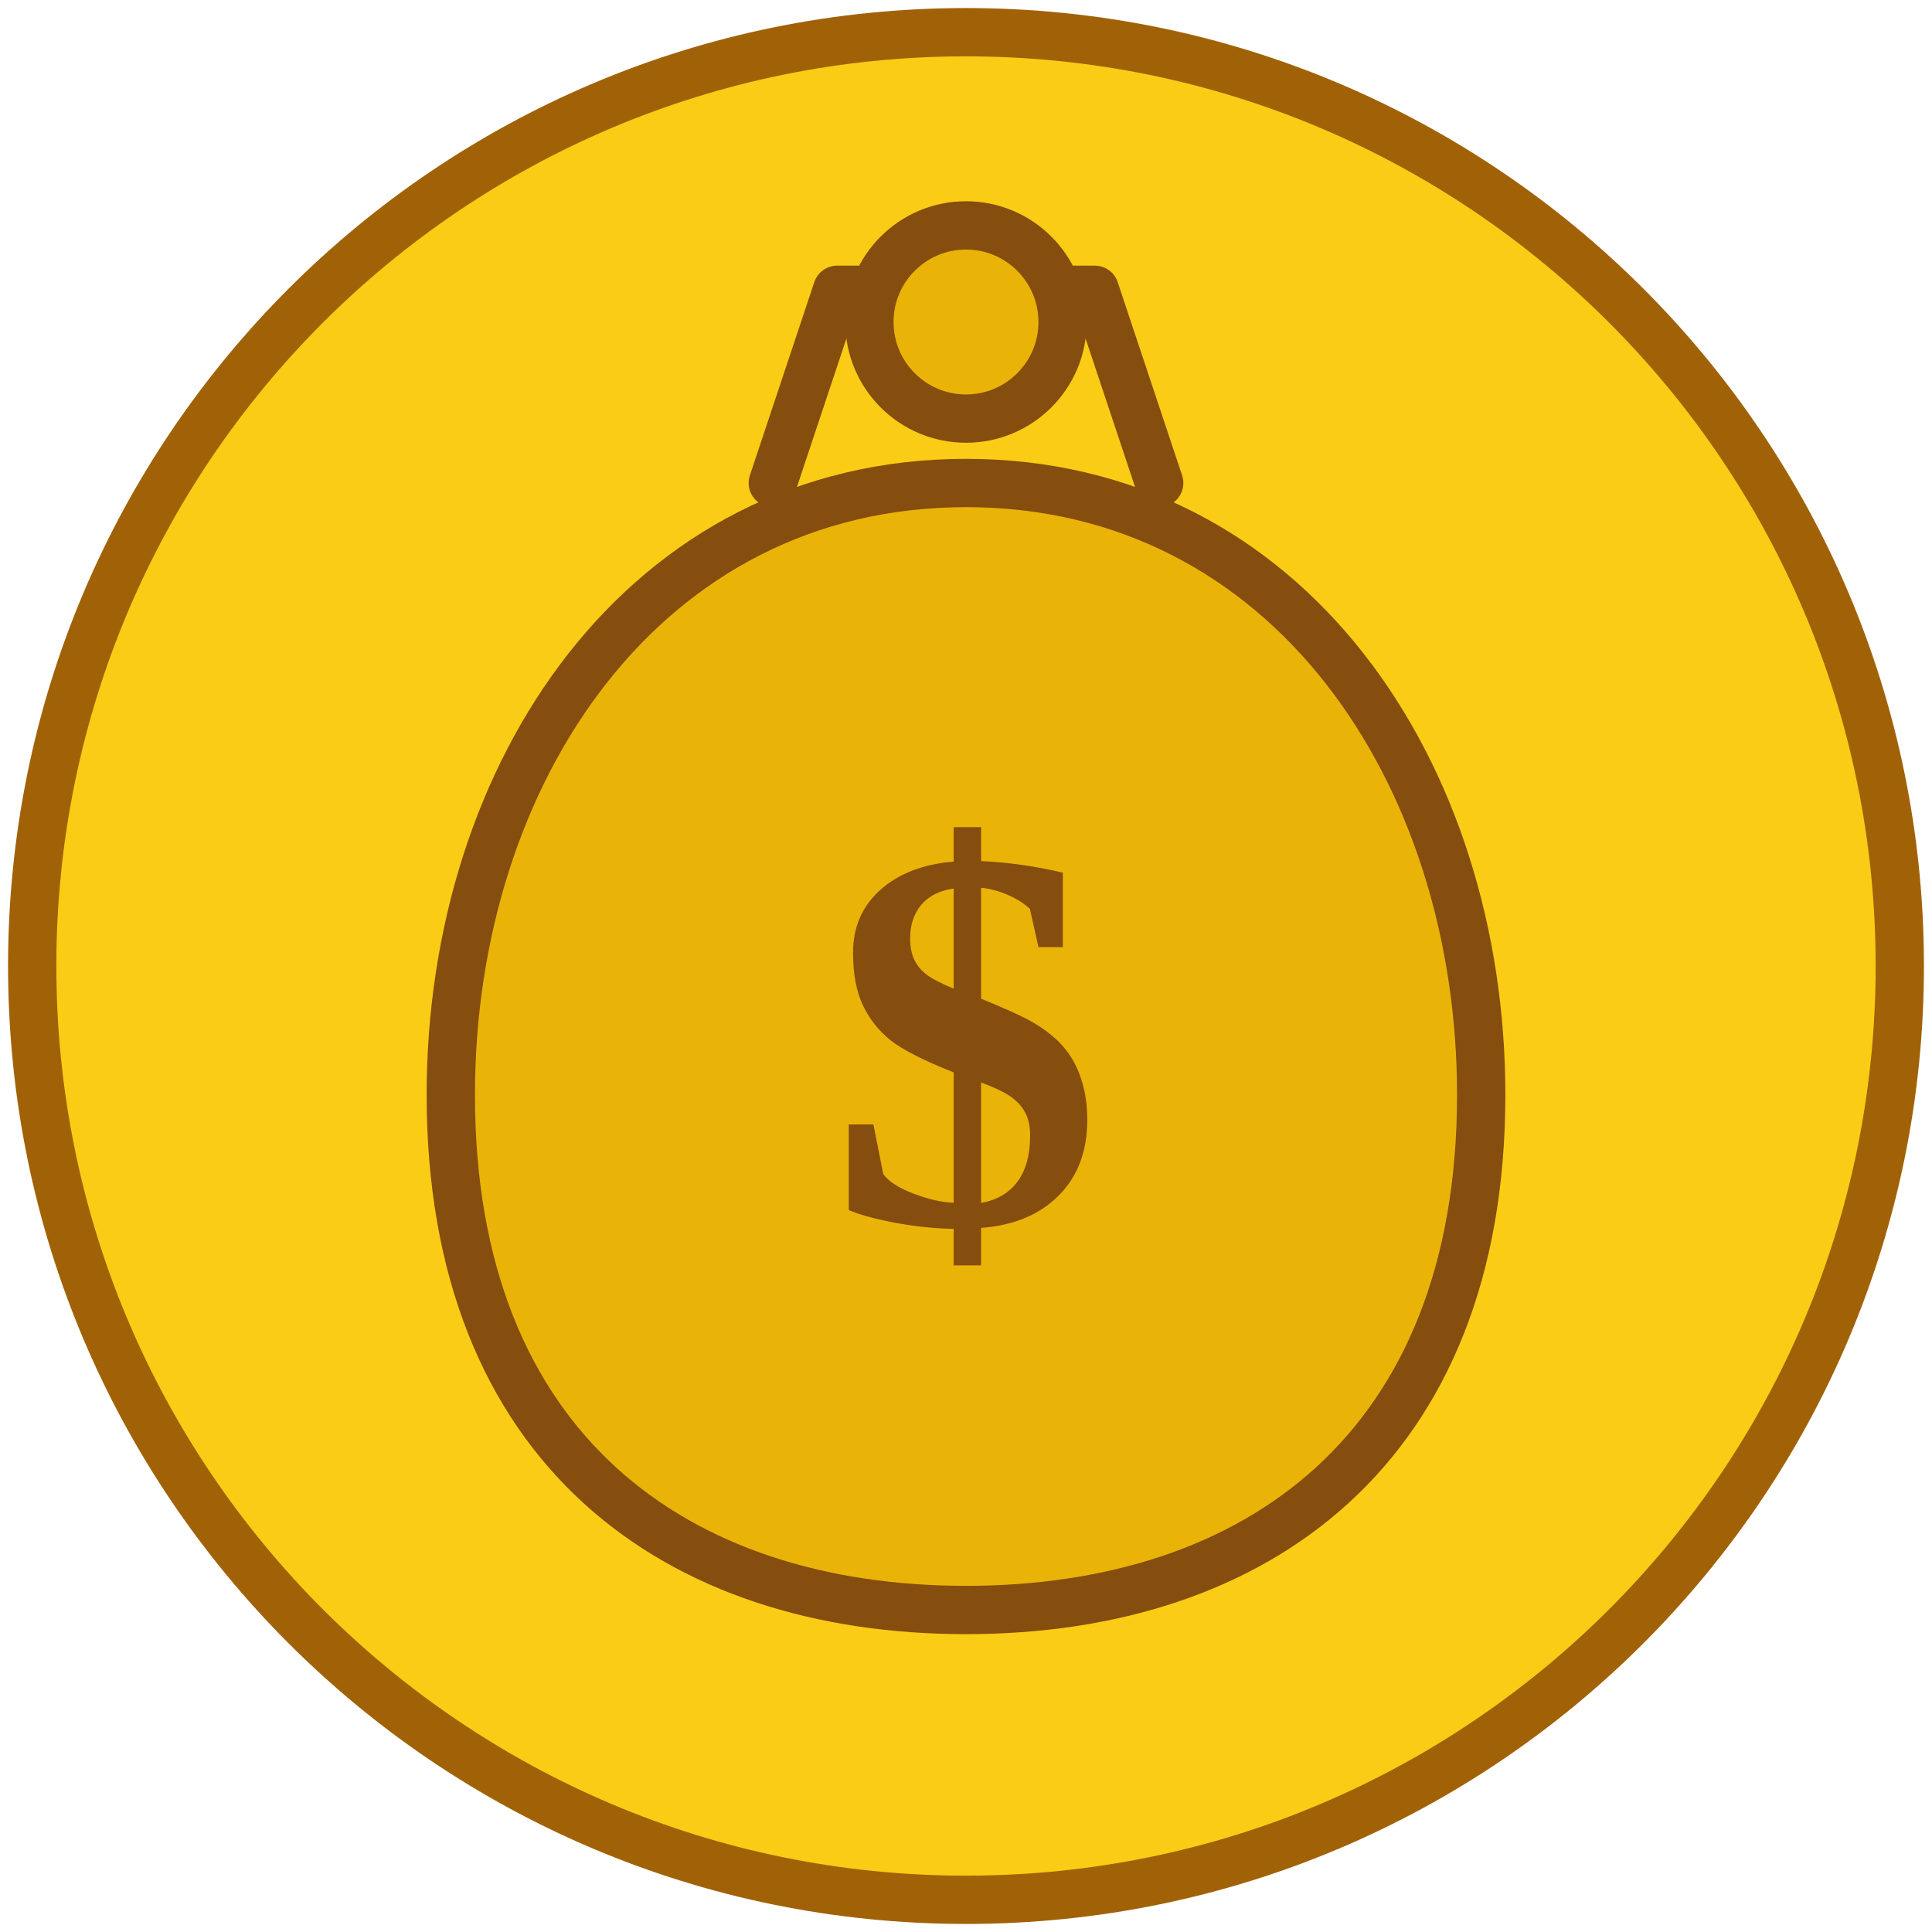
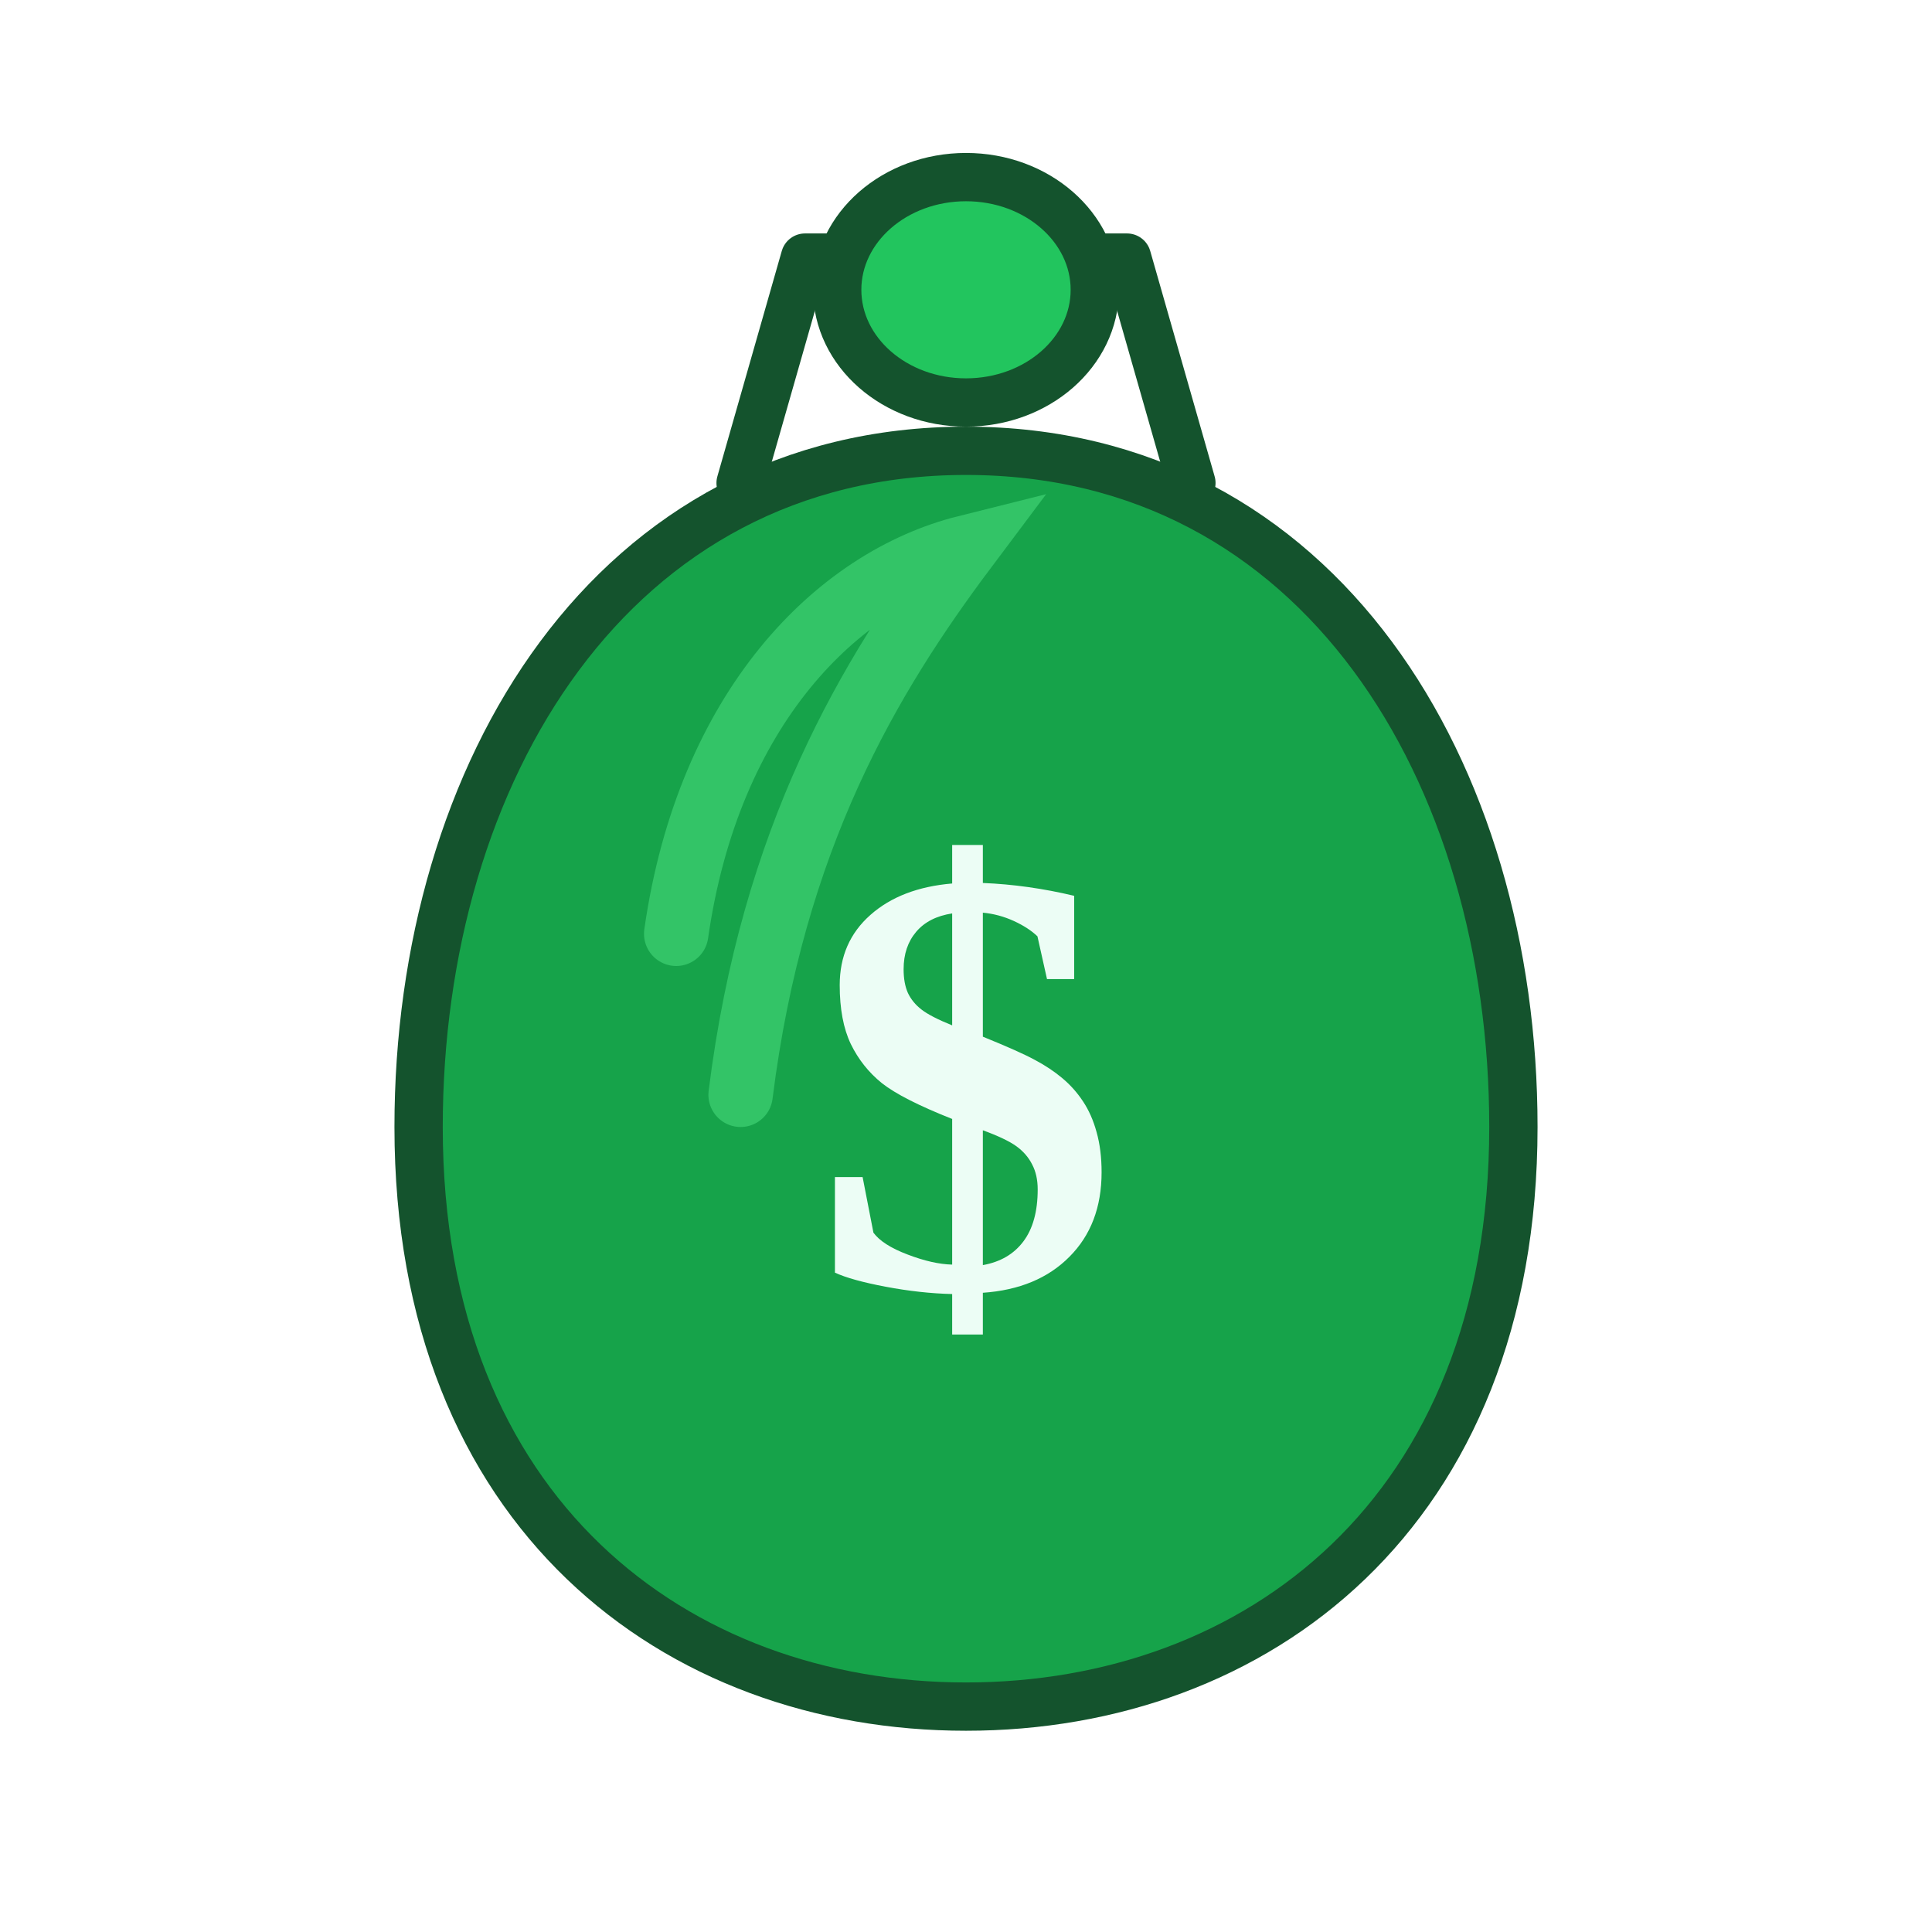
<svg xmlns="http://www.w3.org/2000/svg" width="120" height="120" viewBox="0 0 120 120" role="img" aria-label="Money bag logo">
-   <circle cx="60" cy="60" r="58" fill="#facc15" stroke="#a16207" stroke-width="3" />
-   <path d="M60 30 C40 30 28 48 28 68 C28 90 42 100 60 100 C78 100 92 90 92 68 C92 48 80 30 60 30 Z" fill="#eab308" stroke="#854d0e" stroke-width="3" stroke-linejoin="round" />
-   <path d="M48 30 L52 18 L68 18 L72 30" fill="none" stroke="#854d0e" stroke-width="3" stroke-linejoin="round" stroke-linecap="round" />
-   <circle cx="60" cy="20" r="6" fill="#eab308" stroke="#854d0e" stroke-width="3" />
-   <text x="60" y="76" font-family="Georgia, 'Times New Roman', serif" font-size="34" font-weight="bold" fill="#854d0e" text-anchor="middle">$</text>
+   <path d="M60 28 C38 28 26 48 26 70 C26 94 42 106 60 106 C78 106 94 94 94 70 C94 48 82 28 60 28 Z" fill="#16a34a" stroke="#14532d" stroke-width="3" stroke-linejoin="round" />
+   <path d="M42 58 C44 44 52 36 60 34 C54 42 48 52 46 68" fill="none" stroke="#4ade80" stroke-width="4" stroke-linecap="round" opacity="0.55" />
+   <path d="M46 30 L50 16 L70 16 L74 30" fill="none" stroke="#14532d" stroke-width="3" stroke-linejoin="round" stroke-linecap="round" />
+   <ellipse cx="60" cy="18" rx="8" ry="7" fill="#22c55e" stroke="#14532d" stroke-width="3" />
+   <text x="60" y="80" font-family="Georgia, 'Times New Roman', serif" font-size="38" font-weight="bold" fill="#ecfdf5" text-anchor="middle">$</text>
</svg>
